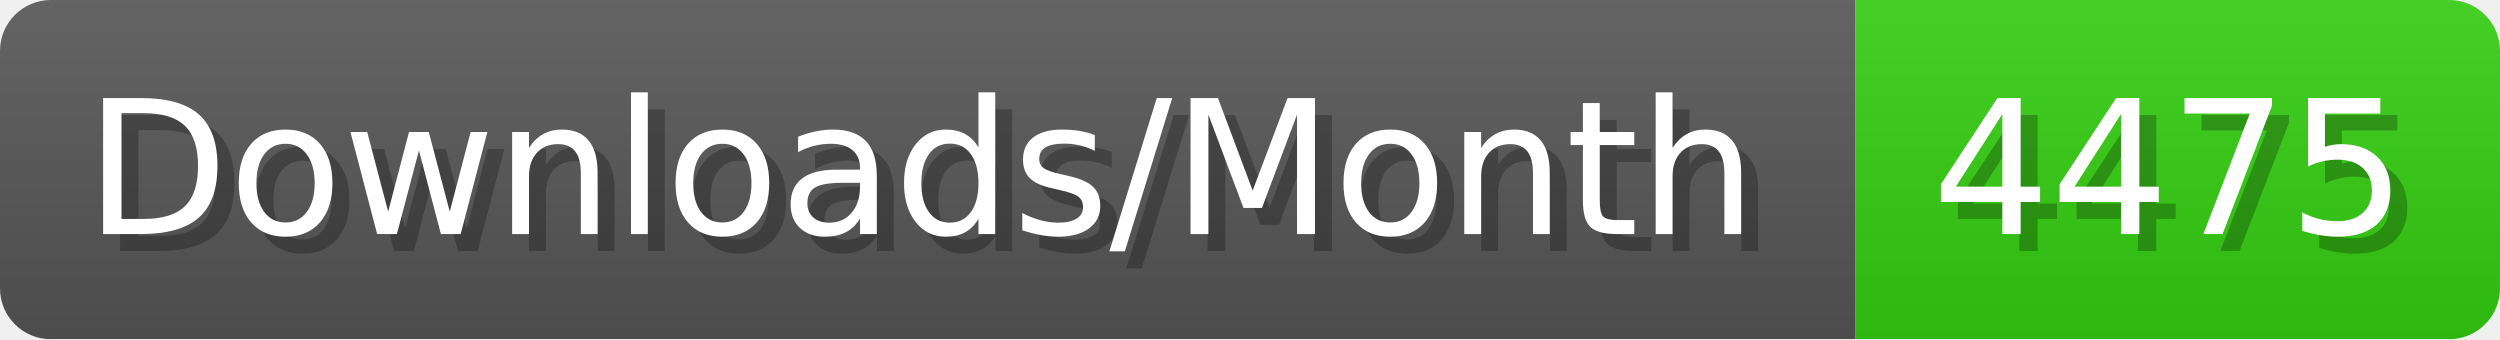
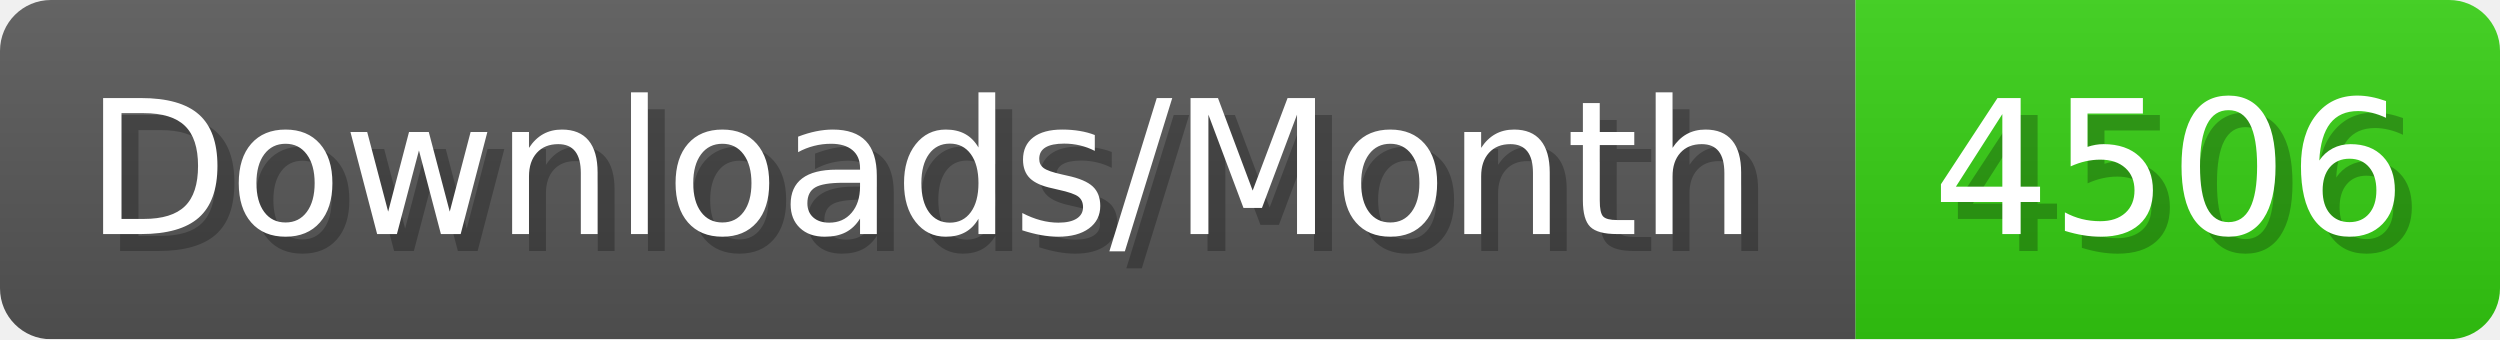
- <svg xmlns="http://www.w3.org/2000/svg" width="147.4" height="20" viewBox="0 0 1474 200" role="img" aria-label="Downloads/Month: 4475">
+ <svg xmlns="http://www.w3.org/2000/svg" width="147.4" height="20" viewBox="0 0 1474 200" role="img" aria-label="Downloads/Month: 4506">
  <linearGradient id="YlXUI" x2="0" y2="100%">
    <stop offset="0" stop-opacity=".1" stop-color="#EEE" />
    <stop offset="1" stop-opacity=".1" />
  </linearGradient>
  <mask id="JHhop">
    <rect width="1474" height="200" rx="30" fill="#FFF" />
  </mask>
  <g mask="url(#JHhop)">
    <rect width="1094" height="200" fill="#555" />
    <rect width="380" height="200" fill="#3C1" x="1094" />
    <rect width="1474" height="200" fill="url(#YlXUI)" />
  </g>
  <g aria-hidden="true" fill="#fff" text-anchor="start" font-family="Verdana,DejaVu Sans,sans-serif" font-size="110">
    <text x="60" y="148" textLength="994" fill="#000" opacity="0.25">Downloads/Month</text>
    <text x="50" y="138" textLength="994">Downloads/Month</text>
-     <text x="1149" y="148" textLength="280" fill="#000" opacity="0.25">4475</text>
-     <text x="1139" y="138" textLength="280">4475</text>
+     <text x="1149" y="148" textLength="280" fill="#000" opacity="0.25">4506</text>
+     <text x="1139" y="138" textLength="280">4506</text>
  </g>
</svg>
